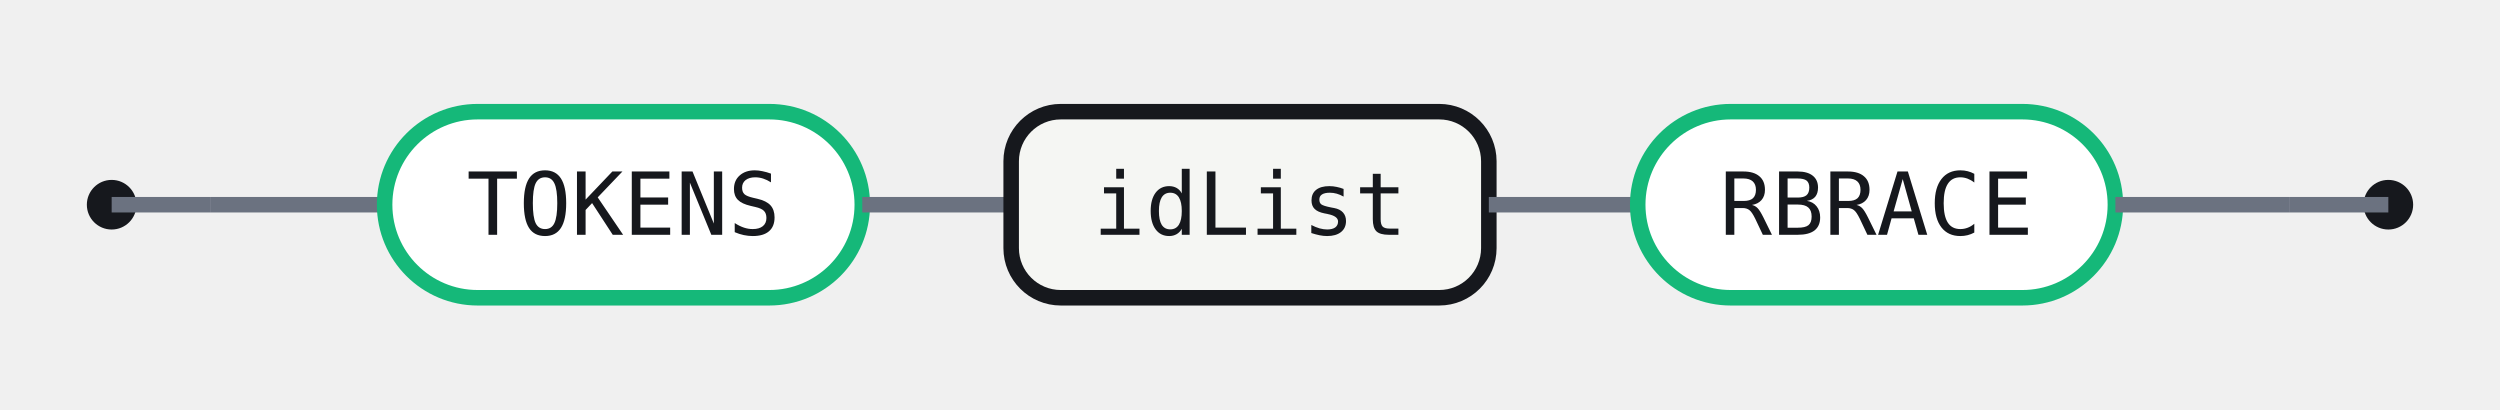
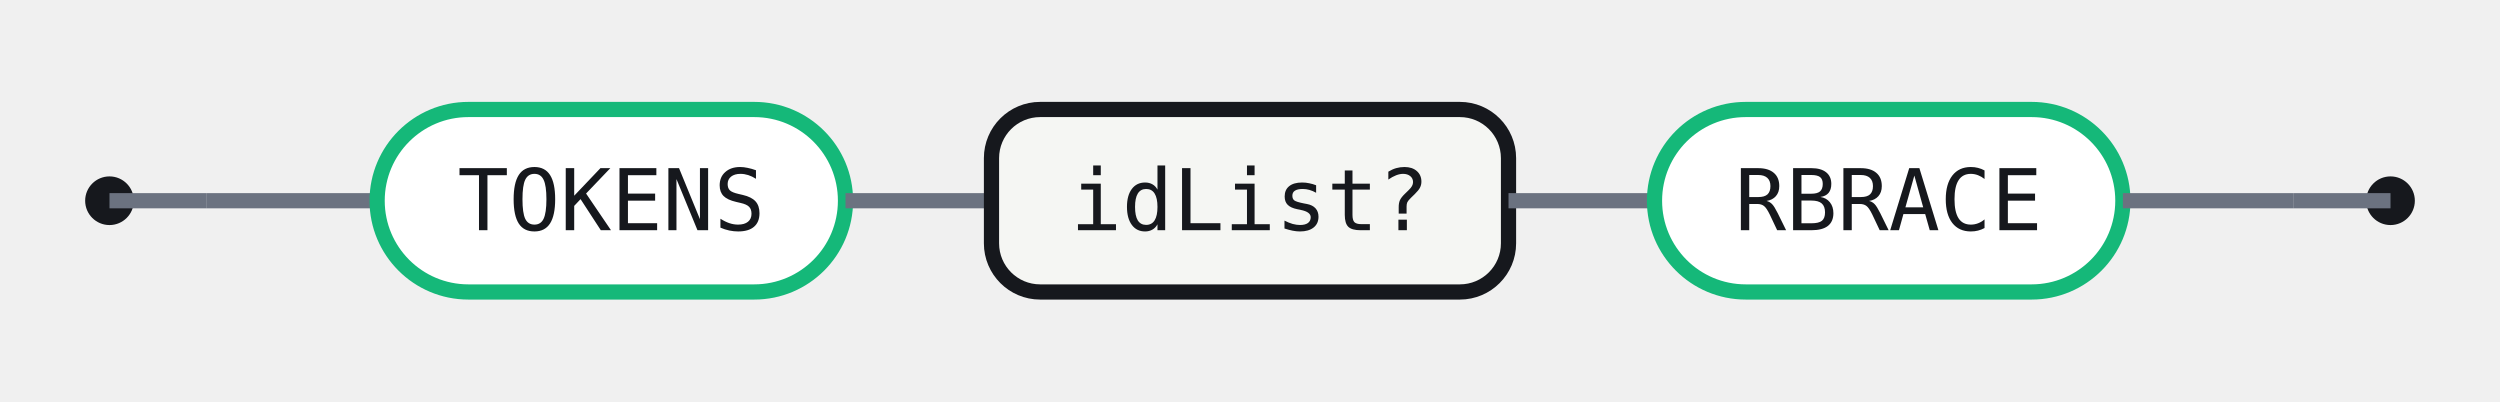
- <svg xmlns="http://www.w3.org/2000/svg" width="403" height="66" viewBox="0 0 403 66" role="img" aria-label="Railroad diagram for the tokensSpec rule">
+ <svg xmlns="http://www.w3.org/2000/svg" width="411" height="66" viewBox="0 0 411 66" role="img" aria-label="Railroad diagram for the tokensSpec rule">
  <style>.rr-track{fill:none;stroke:#6B7280;stroke-width:2.5}.rr-term{fill:#fff;stroke:#15B879;stroke-width:2.5}.rr-nonterm{fill:#F5F6F3;stroke:#16181D;stroke-width:2.5}.rr-text{fill:#16181D;font:14px 'Fira Code',ui-monospace,SFMono-Regular,Menlo,Consolas,monospace;font-feature-settings:"liga" 1,"calt" 1;}.rr-action-text{fill:#6B7280;font:14px 'Fira Code',ui-monospace,SFMono-Regular,Menlo,Consolas,monospace;font-style:italic;font-feature-settings:"liga" 1,"calt" 1;}.rr-cap{fill:#16181D}</style>
  <circle class="rr-cap" cx="18" cy="33" r="4" />
-   <circle class="rr-cap" cx="385" cy="33" r="4" />
+   <circle class="rr-cap" cx="393" cy="33" r="4" />
  <path class="rr-track" d="M18 33 H34" />
-   <path class="rr-track" d="M369 33 H385" />
+   <path class="rr-track" d="M377 33 H393" />
  <path class="rr-track" d="M34 33 H62" />
  <g class="rr-node rr-node-term" data-rr-kind="terminal" data-rr-label="TOKENS">
    <rect class="rr-term" x="62" y="18" width="77" height="30" rx="15" />
    <text class="rr-text" x="100.5" y="33" text-anchor="middle" dominant-baseline="central">TOKENS</text>
  </g>
  <path class="rr-track" d="M139 33 H163" />
-   <g class="rr-node rr-node-nonterm" data-rr-kind="nonterminal" data-rr-label="idList">
-     <rect class="rr-nonterm" x="163" y="18" width="77" height="30" rx="8" />
-     <text class="rr-text" x="201.5" y="33" text-anchor="middle" dominant-baseline="central">idList</text>
+   <g class="rr-node rr-node-nonterm" data-rr-kind="nonterminal" data-rr-label="idList?">
+     <rect class="rr-nonterm" x="163" y="18" width="85" height="30" rx="8" />
+     <text class="rr-text" x="205.5" y="33" text-anchor="middle" dominant-baseline="central">idList?</text>
  </g>
-   <path class="rr-track" d="M240 33 H264" />
+   <path class="rr-track" d="M248 33 H272" />
  <g class="rr-node rr-node-term" data-rr-kind="terminal" data-rr-label="RBRACE">
-     <rect class="rr-term" x="264" y="18" width="77" height="30" rx="15" />
-     <text class="rr-text" x="302.5" y="33" text-anchor="middle" dominant-baseline="central">RBRACE</text>
+     <rect class="rr-term" x="272" y="18" width="77" height="30" rx="15" />
+     <text class="rr-text" x="310.5" y="33" text-anchor="middle" dominant-baseline="central">RBRACE</text>
  </g>
-   <path class="rr-track" d="M341 33 H369" />
+   <path class="rr-track" d="M349 33 H377" />
</svg>
